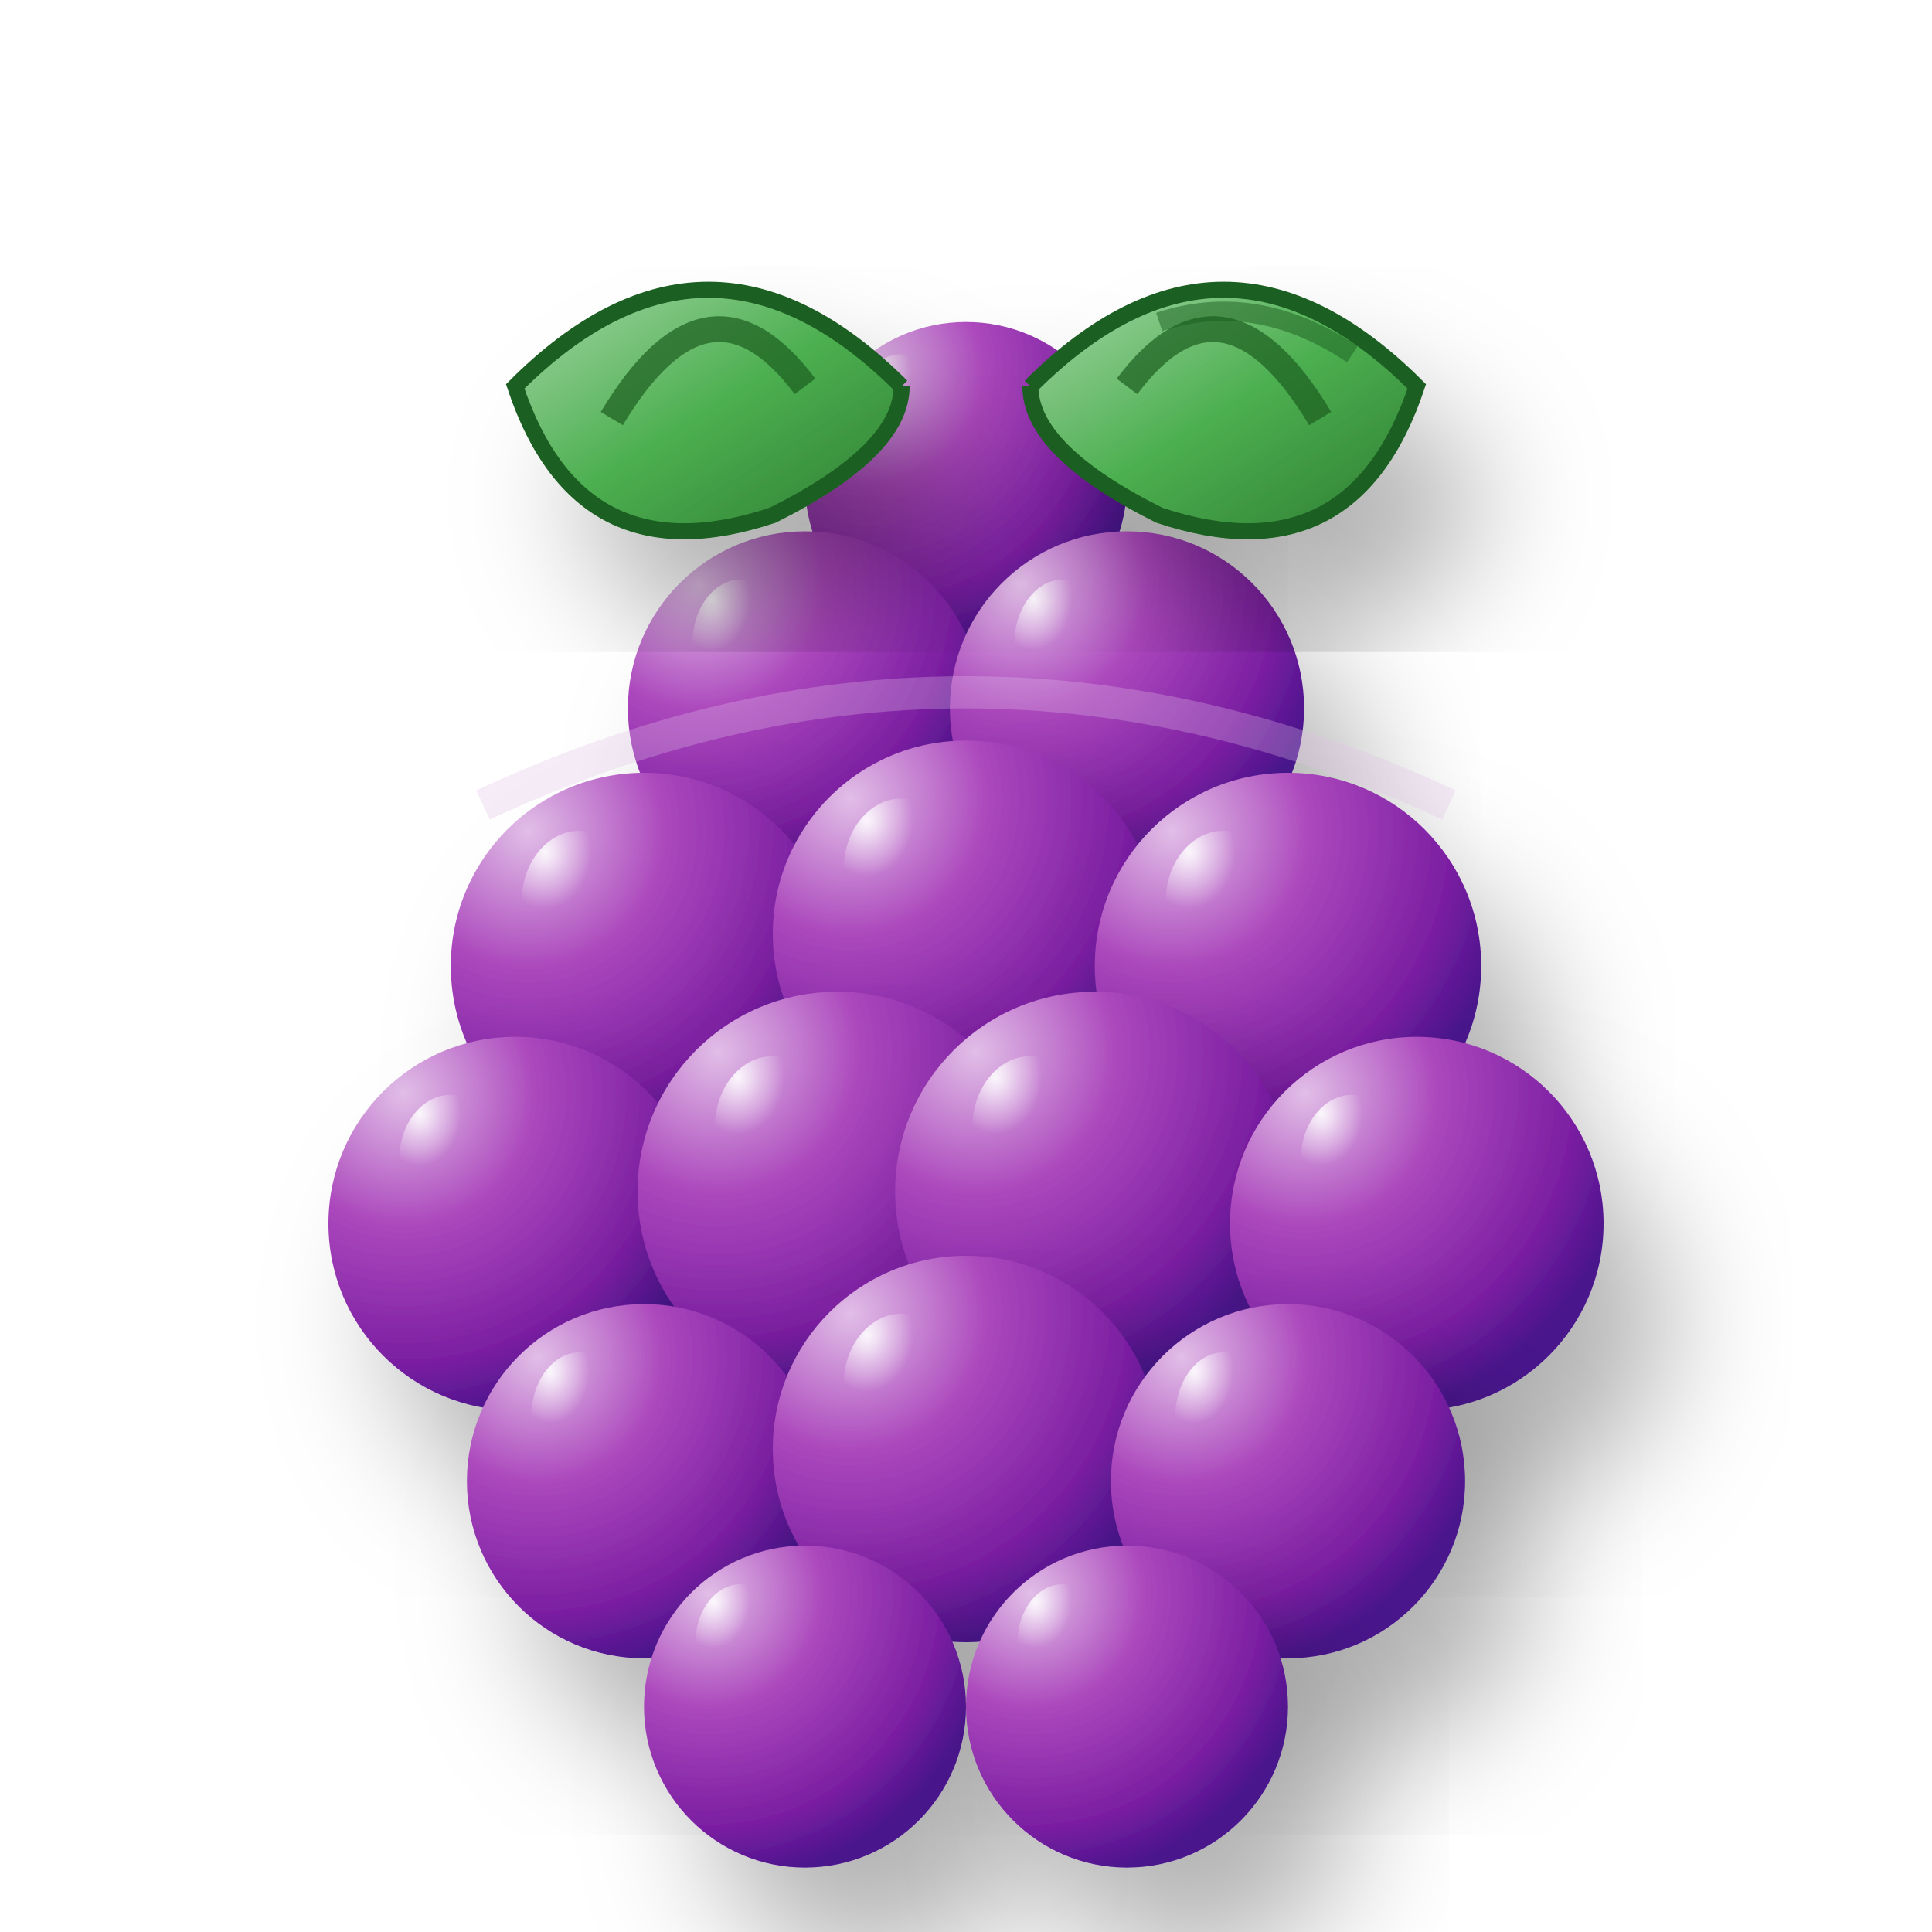
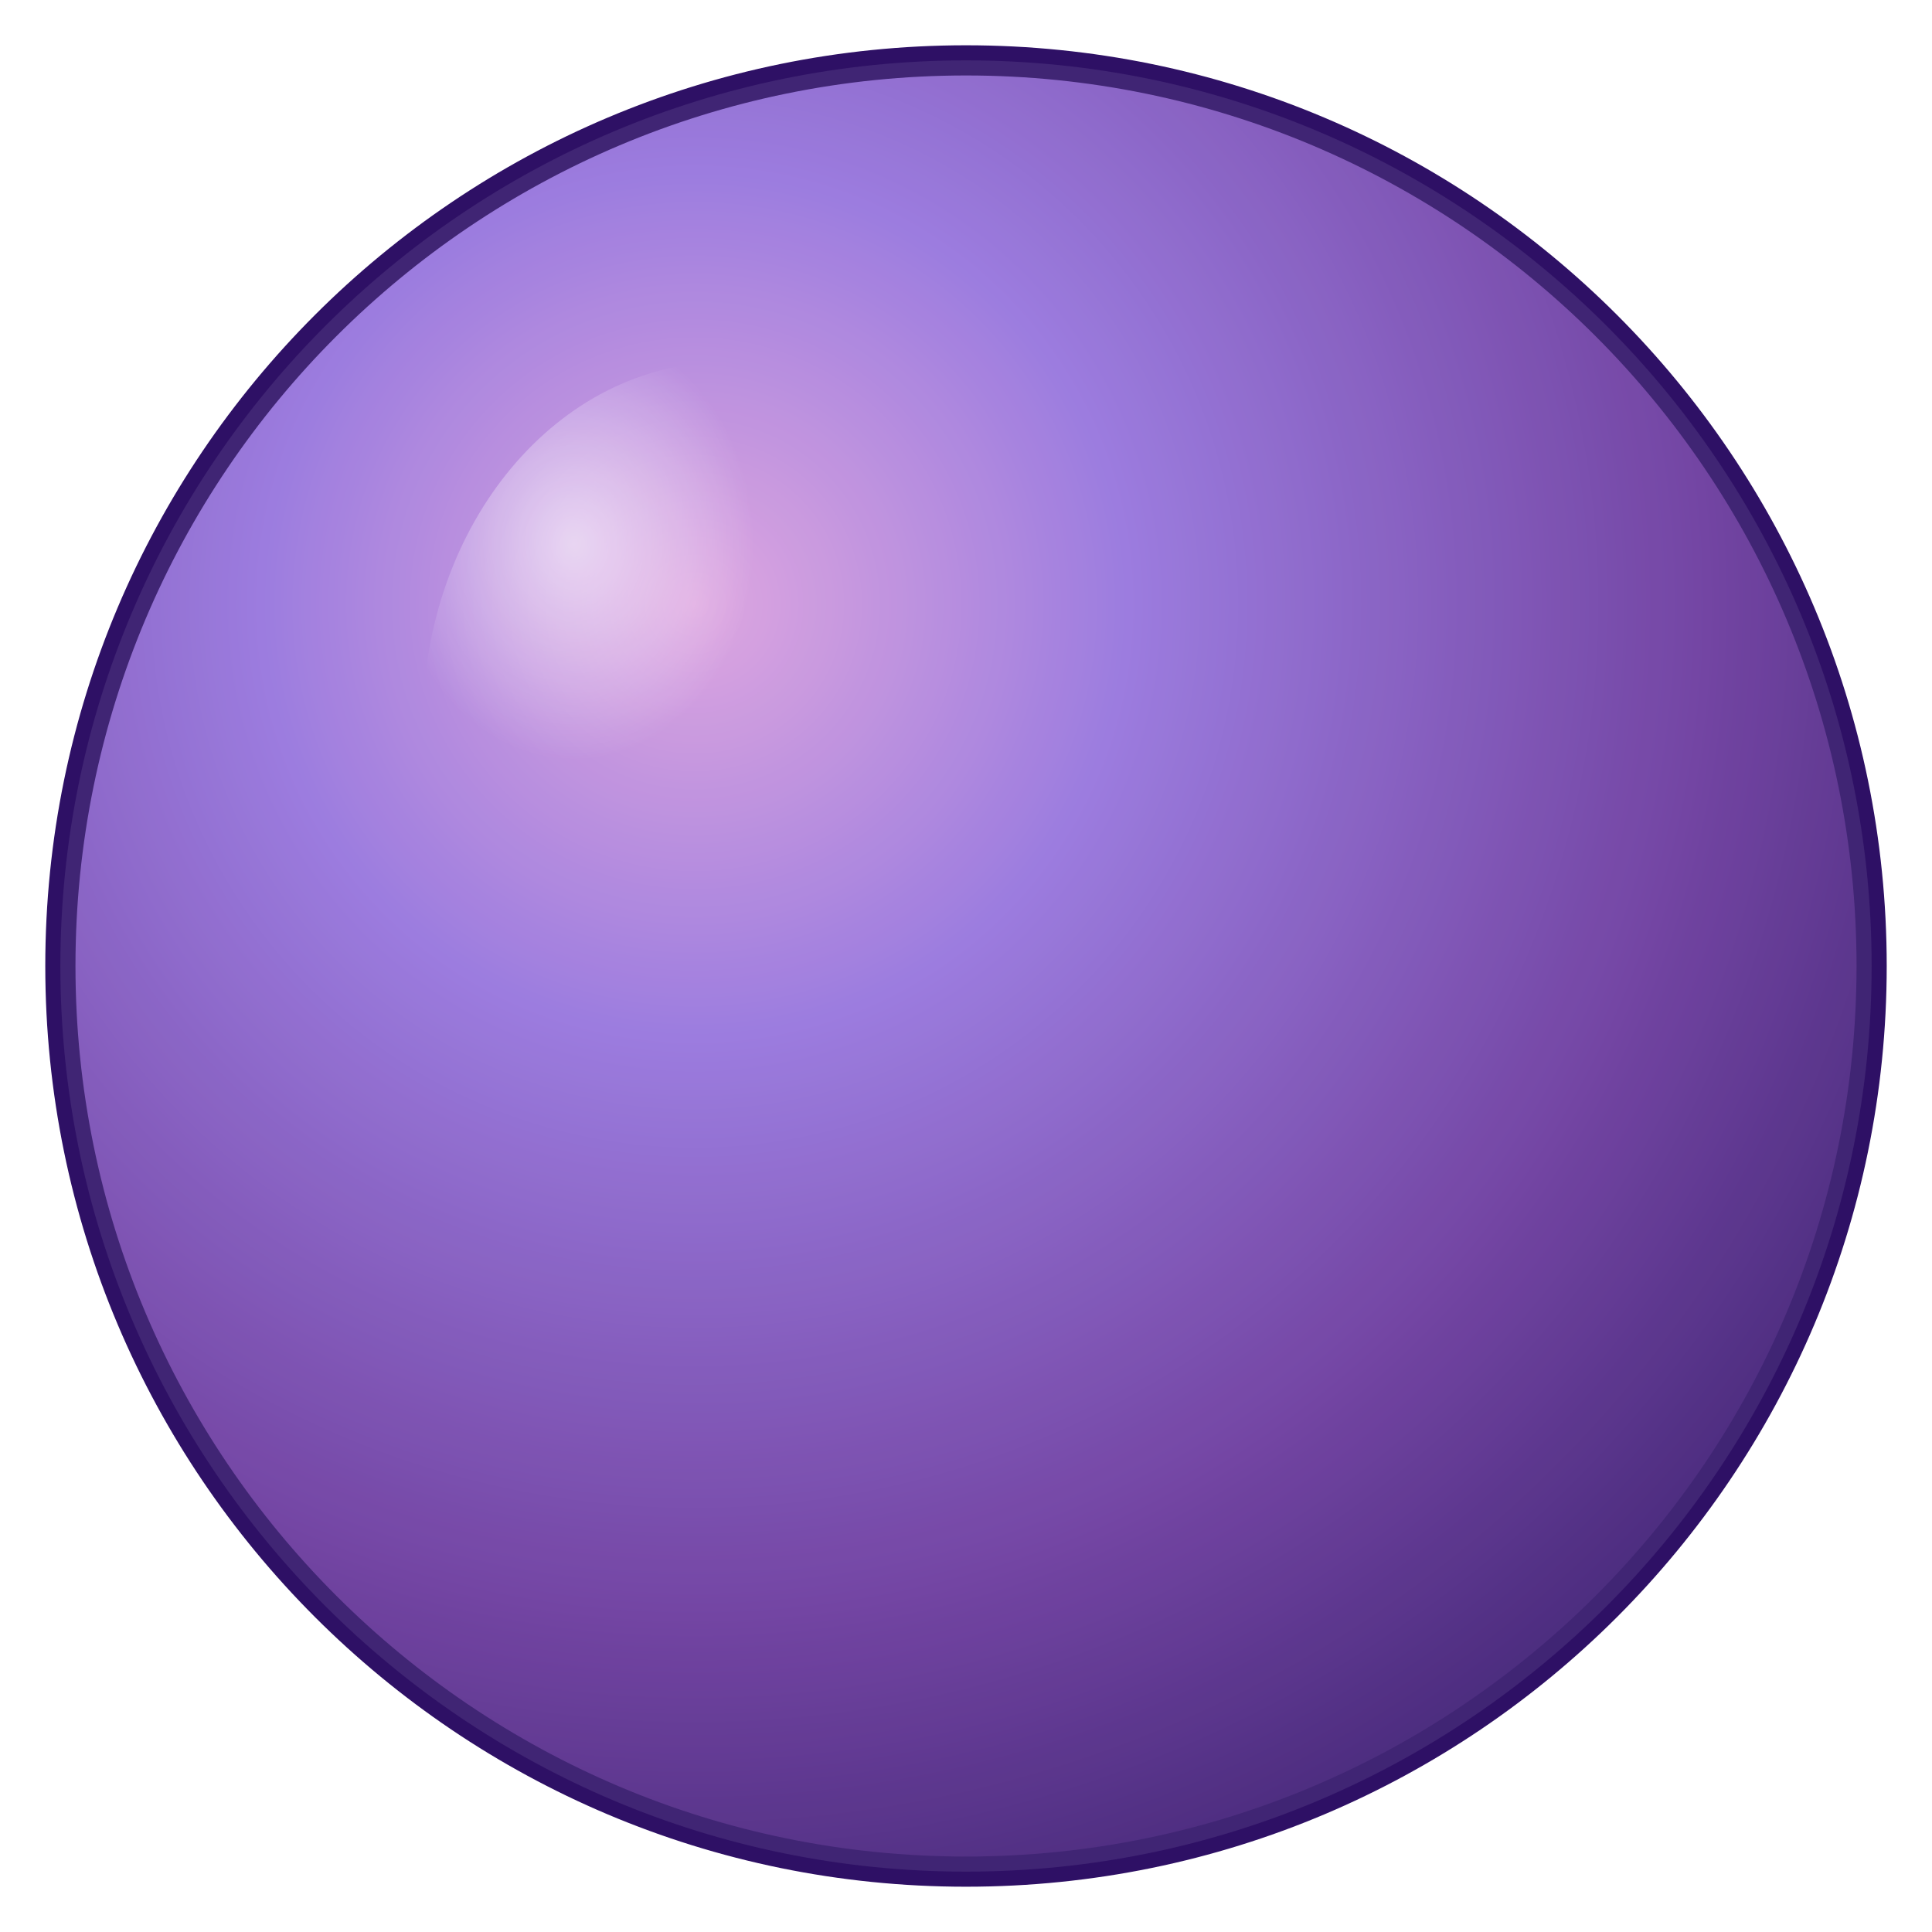
- <svg xmlns="http://www.w3.org/2000/svg" width="60" height="60" viewBox="0 0 60 60">
+ <svg xmlns="http://www.w3.org/2000/svg" width="64" height="64" viewBox="0 0 64 64">
  <defs>
-     <radialGradient id="grapeGradient" cx="0.25" cy="0.2" r="0.8">
-       <stop offset="0%" stop-color="#E1BEE7" />
-       <stop offset="30%" stop-color="#9C27B0" />
-       <stop offset="70%" stop-color="#6A1B9A" />
-       <stop offset="100%" stop-color="#4A148C" />
+     <radialGradient id="grapeGrad" cx="0.35" cy="0.3" r="0.8">
+       <stop offset="0%" stop-color="#DDA0DD" />
+       <stop offset="30%" stop-color="#9370DB" />
+       <stop offset="70%" stop-color="#663399" />
+       <stop offset="100%" stop-color="#2E1065" />
    </radialGradient>
-     <radialGradient id="singleGrapeGradient" cx="0.2" cy="0.15" r="0.9">
-       <stop offset="0%" stop-color="#E1BEE7" />
-       <stop offset="40%" stop-color="#AB47BC" />
-       <stop offset="80%" stop-color="#7B1FA2" />
-       <stop offset="100%" stop-color="#4A148C" />
-     </radialGradient>
-     <radialGradient id="grapeHighlight" cx="0.2" cy="0.15" r="0.4">
-       <stop offset="0%" stop-color="#FFFFFF" stop-opacity="0.9" />
-       <stop offset="50%" stop-color="#FFFFFF" stop-opacity="0.4" />
+     <radialGradient id="highlight" cx="0.25" cy="0.25" r="0.3">
+       <stop offset="0%" stop-color="#FFFFFF" stop-opacity="0.6" />
      <stop offset="100%" stop-color="#FFFFFF" stop-opacity="0" />
    </radialGradient>
-     <linearGradient id="leafGradient" x1="0" y1="0" x2="1" y2="1">
-       <stop offset="0%" stop-color="#A5D6A7" />
-       <stop offset="50%" stop-color="#4CAF50" />
-       <stop offset="100%" stop-color="#2E7D32" />
-     </linearGradient>
-     <filter id="dropShadow" x="-50%" y="-50%" width="200%" height="200%">
-       <feDropShadow dx="2" dy="3" stdDeviation="2" flood-color="#000000" flood-opacity="0.3" />
-     </filter>
  </defs>
-   <circle cx="30" cy="15" r="5" fill="url(#singleGrapeGradient)" filter="url(#dropShadow)" />
-   <ellipse cx="28" cy="13" rx="1.5" ry="2" fill="url(#grapeHighlight)" />
-   <circle cx="25" cy="22" r="5.5" fill="url(#singleGrapeGradient)" filter="url(#dropShadow)" />
-   <ellipse cx="23" cy="20" rx="1.5" ry="2" fill="url(#grapeHighlight)" />
-   <circle cx="35" cy="22" r="5.5" fill="url(#singleGrapeGradient)" filter="url(#dropShadow)" />
-   <ellipse cx="33" cy="20" rx="1.5" ry="2" fill="url(#grapeHighlight)" />
-   <circle cx="20" cy="30" r="6" fill="url(#singleGrapeGradient)" filter="url(#dropShadow)" />
-   <ellipse cx="18" cy="28" rx="1.8" ry="2.2" fill="url(#grapeHighlight)" />
-   <circle cx="30" cy="29" r="6" fill="url(#singleGrapeGradient)" filter="url(#dropShadow)" />
-   <ellipse cx="28" cy="27" rx="1.8" ry="2.2" fill="url(#grapeHighlight)" />
-   <circle cx="40" cy="30" r="6" fill="url(#singleGrapeGradient)" filter="url(#dropShadow)" />
-   <ellipse cx="38" cy="28" rx="1.8" ry="2.2" fill="url(#grapeHighlight)" />
-   <circle cx="16" cy="38" r="5.8" fill="url(#singleGrapeGradient)" filter="url(#dropShadow)" />
-   <ellipse cx="14" cy="36" rx="1.6" ry="2" fill="url(#grapeHighlight)" />
-   <circle cx="26" cy="37" r="6.2" fill="url(#singleGrapeGradient)" filter="url(#dropShadow)" />
-   <ellipse cx="24" cy="35" rx="1.8" ry="2.2" fill="url(#grapeHighlight)" />
-   <circle cx="34" cy="37" r="6.2" fill="url(#singleGrapeGradient)" filter="url(#dropShadow)" />
-   <ellipse cx="32" cy="35" rx="1.8" ry="2.2" fill="url(#grapeHighlight)" />
-   <circle cx="44" cy="38" r="5.8" fill="url(#singleGrapeGradient)" filter="url(#dropShadow)" />
-   <ellipse cx="42" cy="36" rx="1.6" ry="2" fill="url(#grapeHighlight)" />
-   <circle cx="20" cy="46" r="5.5" fill="url(#singleGrapeGradient)" filter="url(#dropShadow)" />
-   <ellipse cx="18" cy="44" rx="1.5" ry="2" fill="url(#grapeHighlight)" />
-   <circle cx="30" cy="45" r="6" fill="url(#singleGrapeGradient)" filter="url(#dropShadow)" />
-   <ellipse cx="28" cy="43" rx="1.8" ry="2.2" fill="url(#grapeHighlight)" />
-   <circle cx="40" cy="46" r="5.5" fill="url(#singleGrapeGradient)" filter="url(#dropShadow)" />
-   <ellipse cx="38" cy="44" rx="1.5" ry="2" fill="url(#grapeHighlight)" />
-   <circle cx="25" cy="53" r="5" fill="url(#singleGrapeGradient)" filter="url(#dropShadow)" />
-   <ellipse cx="23" cy="51" rx="1.4" ry="1.8" fill="url(#grapeHighlight)" />
-   <circle cx="35" cy="53" r="5" fill="url(#singleGrapeGradient)" filter="url(#dropShadow)" />
-   <ellipse cx="33" cy="51" rx="1.4" ry="1.8" fill="url(#grapeHighlight)" />
-   <path d="M30 15 Q30 12 30 8" stroke="#5D4037" stroke-width="2.5" fill="none" stroke-linecap="round" filter="url(#dropShadow)" />
-   <path d="M32 12 Q38 6 44 12 Q42 18 36 16 Q32 14 32 12" fill="url(#leafGradient)" stroke="#1B5E20" stroke-width="0.5" filter="url(#dropShadow)" />
-   <path d="M35 12 Q38 8 41 13" stroke="#1B5E20" stroke-width="0.8" fill="none" opacity="0.7" />
-   <path d="M36 10 Q39 9 42 11" stroke="#1B5E20" stroke-width="0.6" fill="none" opacity="0.5" />
-   <path d="M28 12 Q22 6 16 12 Q18 18 24 16 Q28 14 28 12" fill="url(#leafGradient)" stroke="#1B5E20" stroke-width="0.5" filter="url(#dropShadow)" />
-   <path d="M25 12 Q22 8 19 13" stroke="#1B5E20" stroke-width="0.8" fill="none" opacity="0.7" />
-   <path d="M15 25 Q30 18 45 25" stroke="#E1BEE7" stroke-width="1" fill="none" opacity="0.3" />
+   <circle cx="32" cy="32" r="30" fill="url(#grapeGrad)" stroke="#2E1065" stroke-width="1" />
+   <ellipse cx="24" cy="24" rx="10" ry="12" fill="url(#highlight)" />
+   <circle cx="32" cy="32" r="30" fill="#E6E6FA" opacity="0.1" />
</svg>
